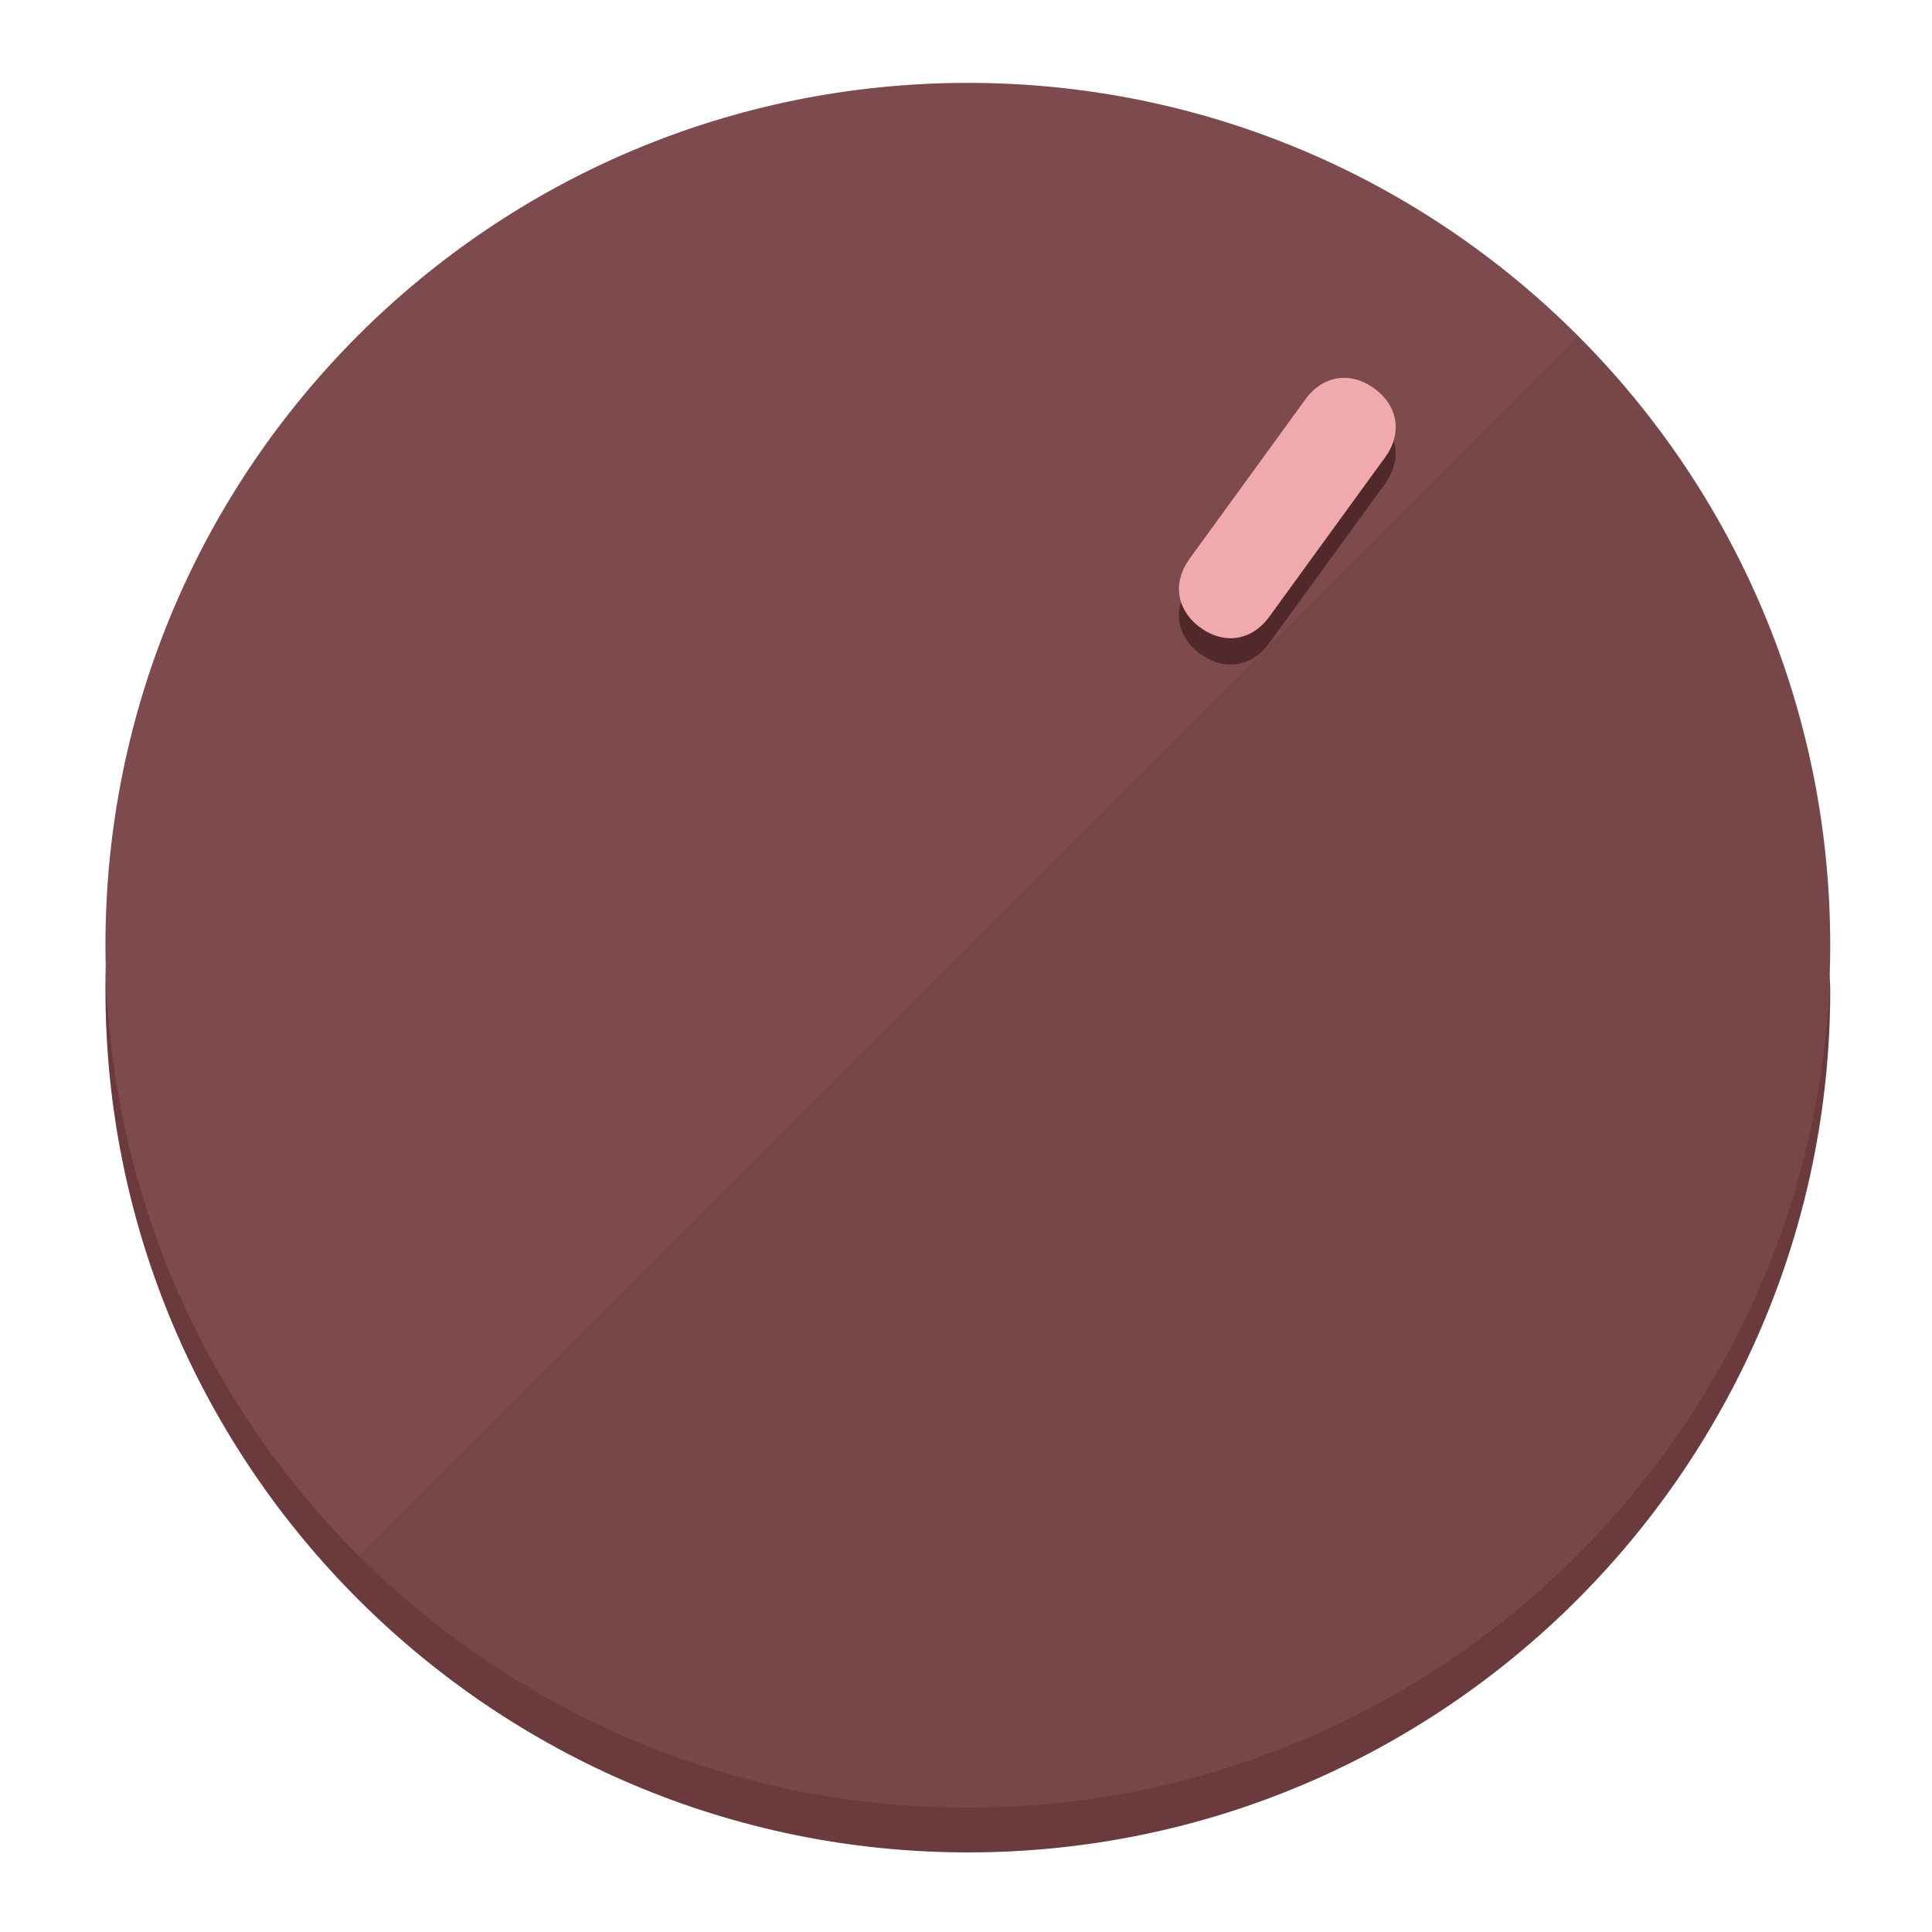
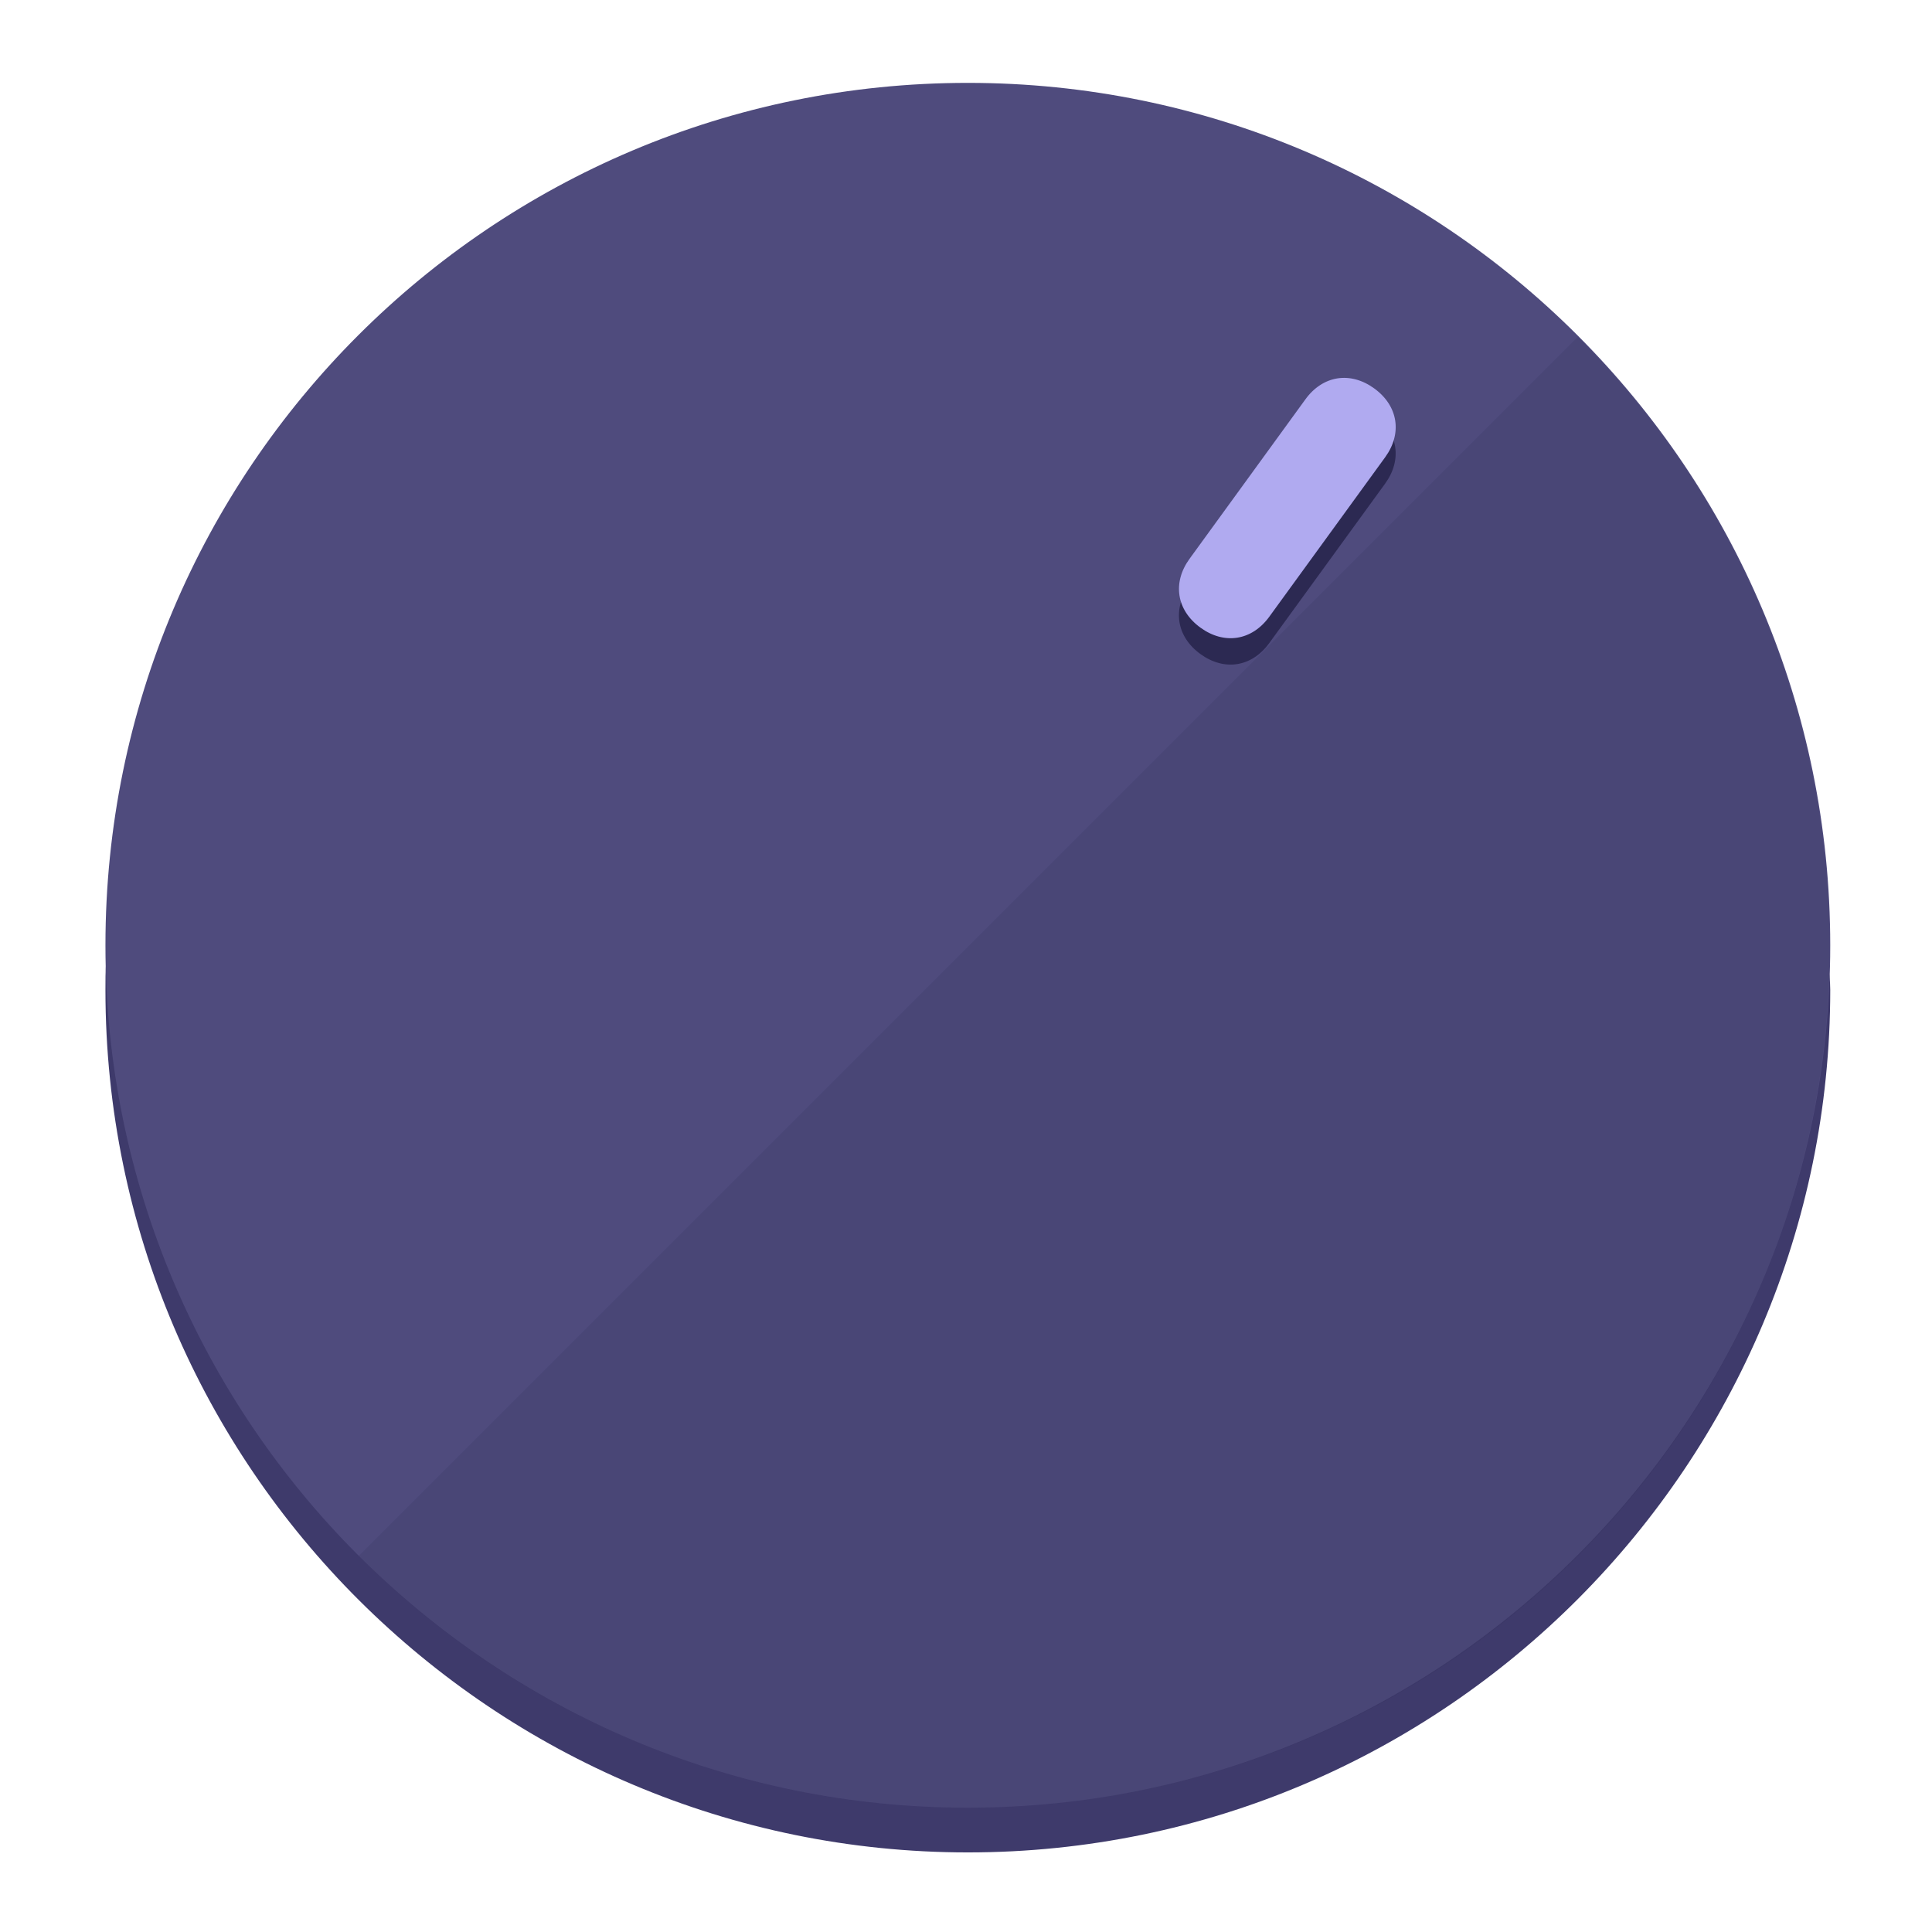
<svg xmlns="http://www.w3.org/2000/svg" height="120px" width="120px" version="1.1" id="Layer_1" viewBox="0 0 496.8 496.8" xml:space="preserve">
  <defs id="defs23" />
  <g id="g3158">
-     <path style="display:inline;fill:#6B3A3D;fill-opacity:1;stroke-width:1.584" d="m 248.875,445.92 c 116.582,0 212.89,-91.238 220.493,-205.286 0,5.069 1.267,8.87 1.267,13.939 0,121.651 -98.842,221.76 -221.76,221.76 -121.651,0 -221.76,-98.842 -221.76,-221.76 0,-5.069 0,-8.87 1.267,-13.939 7.603,114.048 103.91,205.286 220.493,205.286 z" id="path8" />
-     <circle style="display:inline;fill:#7D4B4E;fill-opacity:1;stroke-width:1.584" cx="248.875" cy="243.071" r="221.76" id="circle12" />
-     <path style="display:inline;fill:#52292B;fill-opacity:0.154;stroke-width:1.587" d="m 405.744,86.606 c 86.308,86.308 86.308,227.193 0,313.5 -86.308,86.308 -227.193,86.308 -313.5,0" id="path14" />
+     <path style="display:inline;fill:#3E3A6B;fill-opacity:1;stroke-width:1.584" d="m 248.875,445.92 c 116.582,0 212.89,-91.238 220.493,-205.286 0,5.069 1.267,8.87 1.267,13.939 0,121.651 -98.842,221.76 -221.76,221.76 -121.651,0 -221.76,-98.842 -221.76,-221.76 0,-5.069 0,-8.87 1.267,-13.939 7.603,114.048 103.91,205.286 220.493,205.286 z" id="path8" />
+     <circle style="display:inline;fill:#4F4B7D;fill-opacity:1;stroke-width:1.584" cx="248.875" cy="243.071" r="221.76" id="circle12" />
+     <path style="display:inline;fill:#2C2952;fill-opacity:0.154;stroke-width:1.587" d="m 405.744,86.606 c 86.308,86.308 86.308,227.193 0,313.5 -86.308,86.308 -227.193,86.308 -313.5,0" id="path14" />
  </g>
  <g id="g3198">
    <circle style="display:none;fill:#000000;fill-opacity:0;stroke-width:1.584" cx="344.188" cy="51.017" r="221.76" id="circle12-3" transform="rotate(36)" />
-     <path style="display:inline;fill:#52292B;fill-opacity:1;stroke-width:1.584" d="m 326.375,165.375 c -4.469,6.151 -11.549,7.272 -17.7,2.803 v 0 c -6.151,-4.469 -7.273,-11.549 -2.803,-17.7 l 29.794,-41.007 c 4.469,-6.151 11.549,-7.272 17.7,-2.803 v 0 c 6.151,4.469 7.272,11.549 2.803,17.7 z" id="path3789" />
-     <path style="display:inline;fill:#F0AAAE;stroke-width:1.584" d="m 326.385,158.59 c -4.469,6.151 -11.549,7.272 -17.7,2.803 v 0 c -6.151,-4.469 -7.272,-11.549 -2.803,-17.7 l 29.794,-41.007 c 4.469,-6.151 11.549,-7.273 17.7,-2.803 v 0 c 6.151,4.469 7.272,11.549 2.803,17.7 z" id="path915" />
+     <path style="display:inline;fill:#2C2952;fill-opacity:1;stroke-width:1.584" d="m 326.375,165.375 c -4.469,6.151 -11.549,7.272 -17.7,2.803 v 0 c -6.151,-4.469 -7.273,-11.549 -2.803,-17.7 l 29.794,-41.007 c 4.469,-6.151 11.549,-7.272 17.7,-2.803 v 0 c 6.151,4.469 7.272,11.549 2.803,17.7 z" id="path3789" />
+     <path style="display:inline;fill:#B0AAF0;stroke-width:1.584" d="m 326.385,158.59 c -4.469,6.151 -11.549,7.272 -17.7,2.803 v 0 c -6.151,-4.469 -7.272,-11.549 -2.803,-17.7 l 29.794,-41.007 c 4.469,-6.151 11.549,-7.273 17.7,-2.803 v 0 c 6.151,4.469 7.272,11.549 2.803,17.7 z" id="path915" />
  </g>
</svg>
